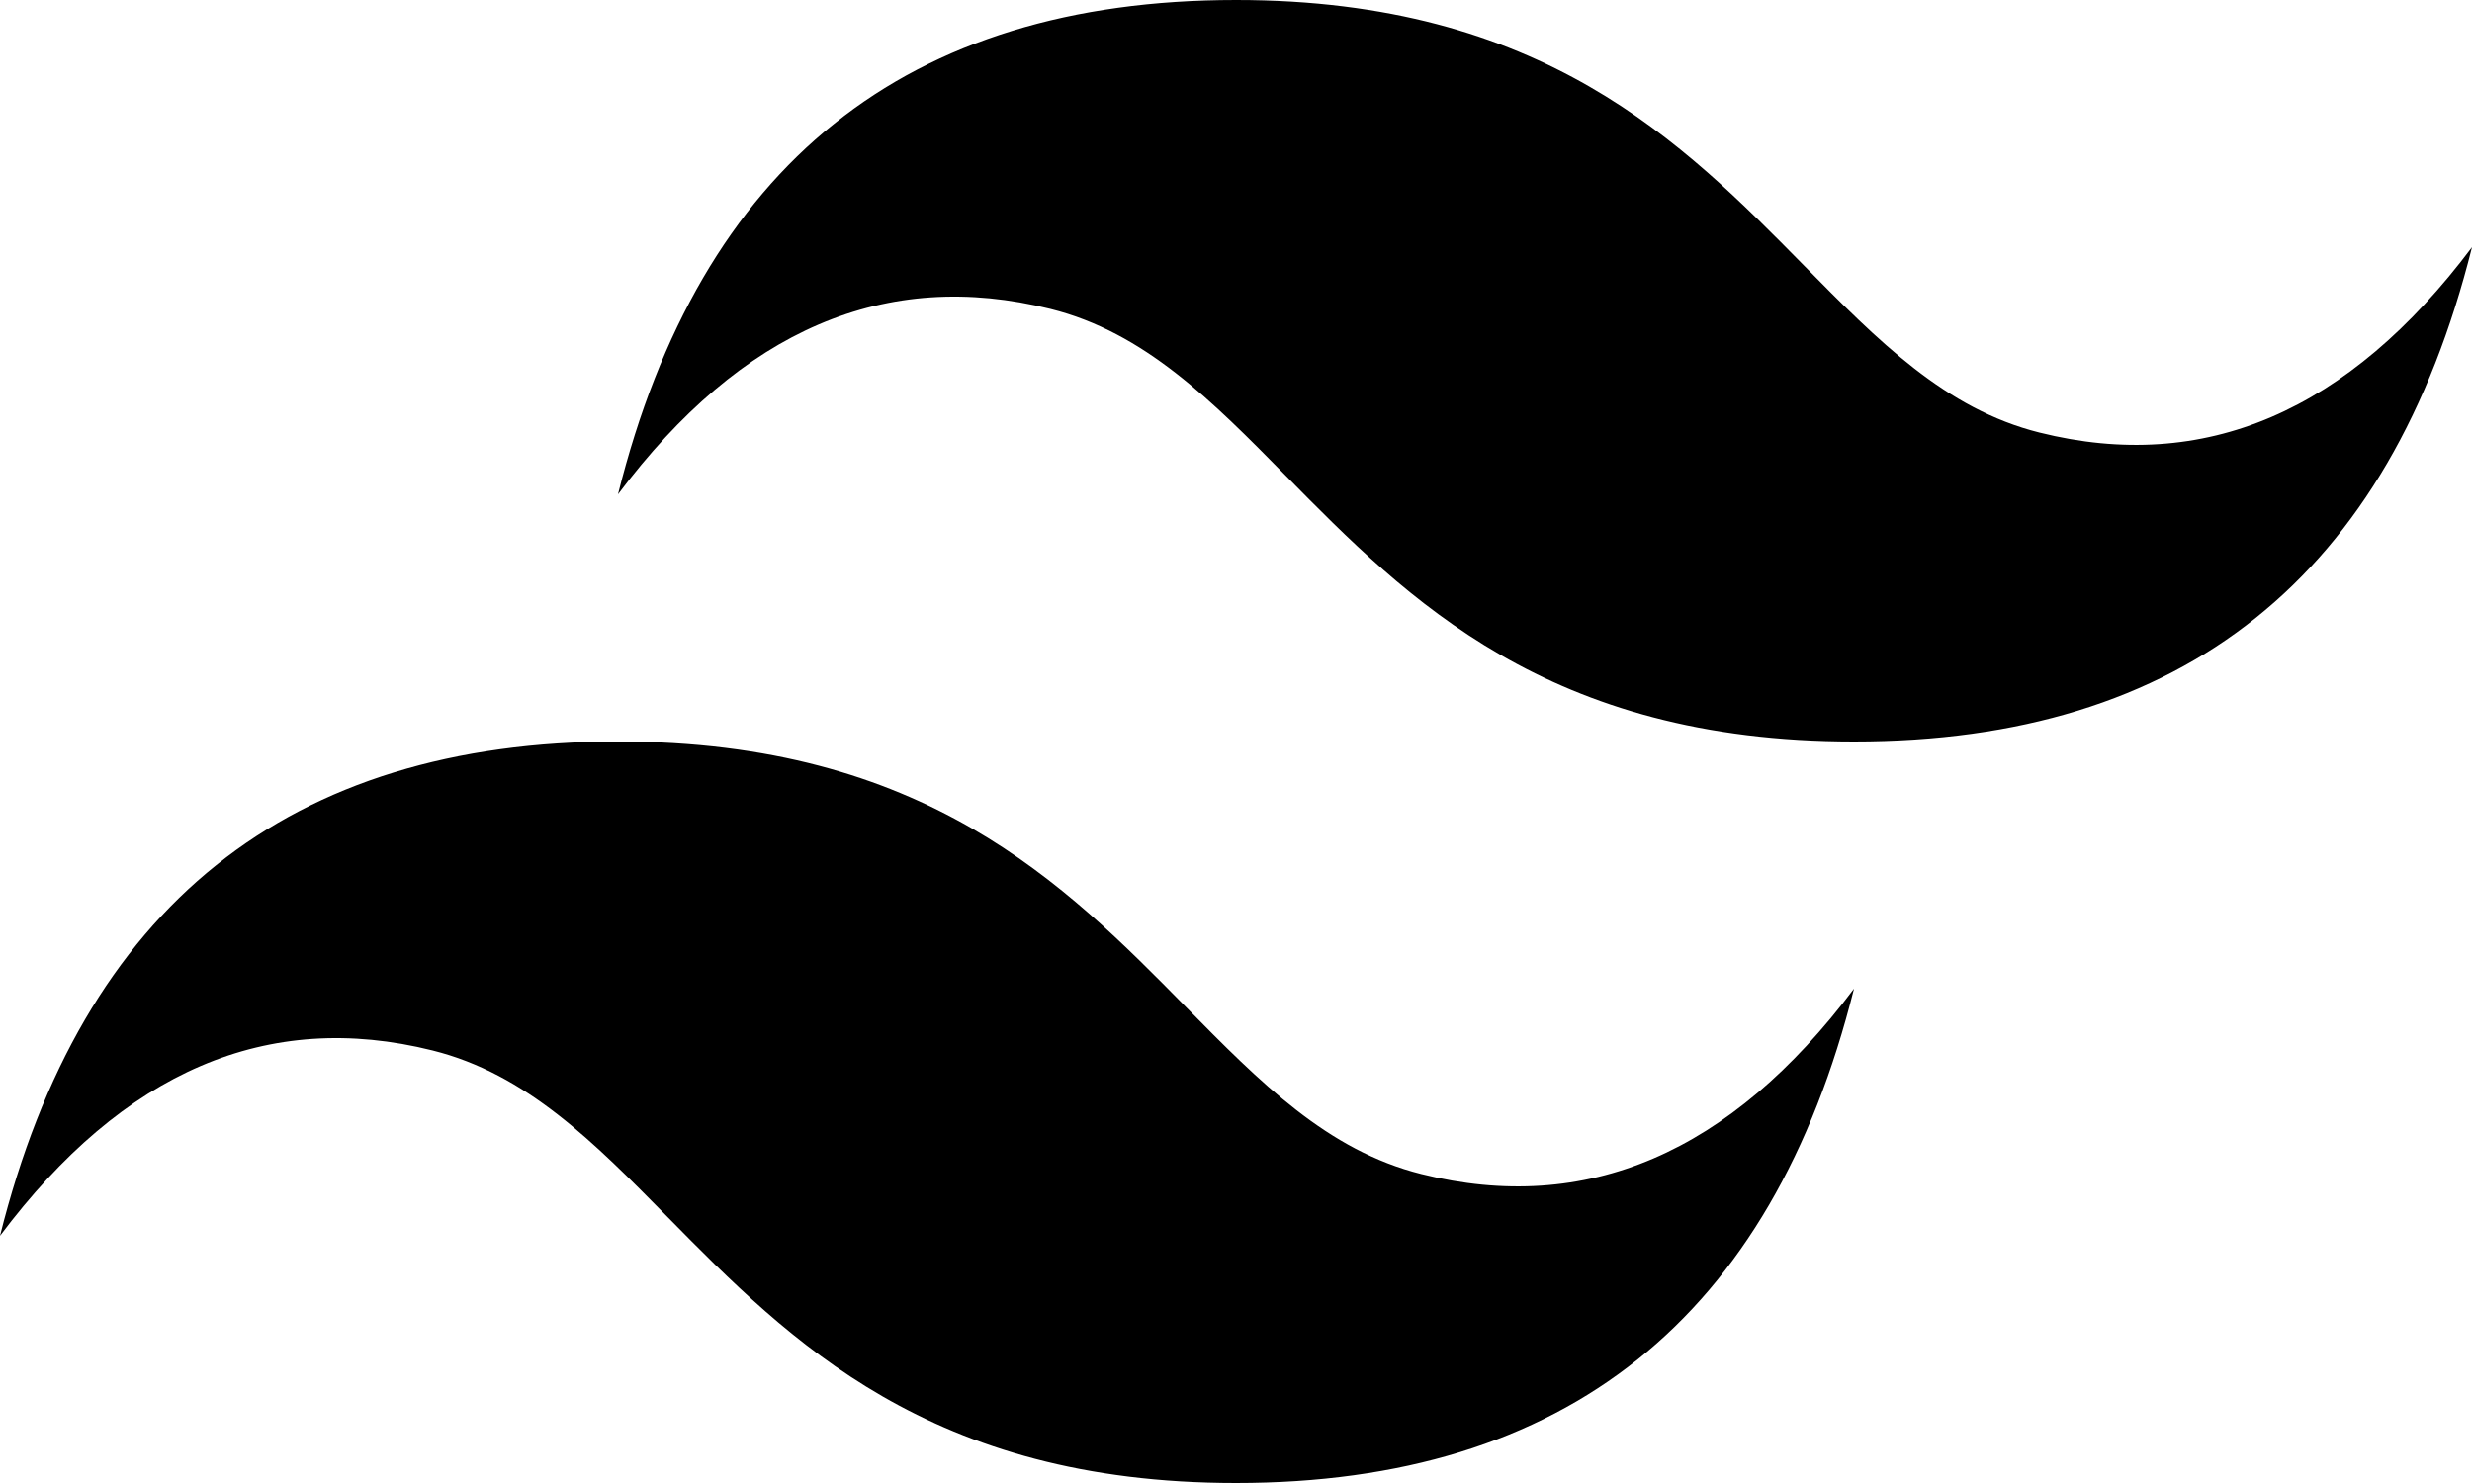
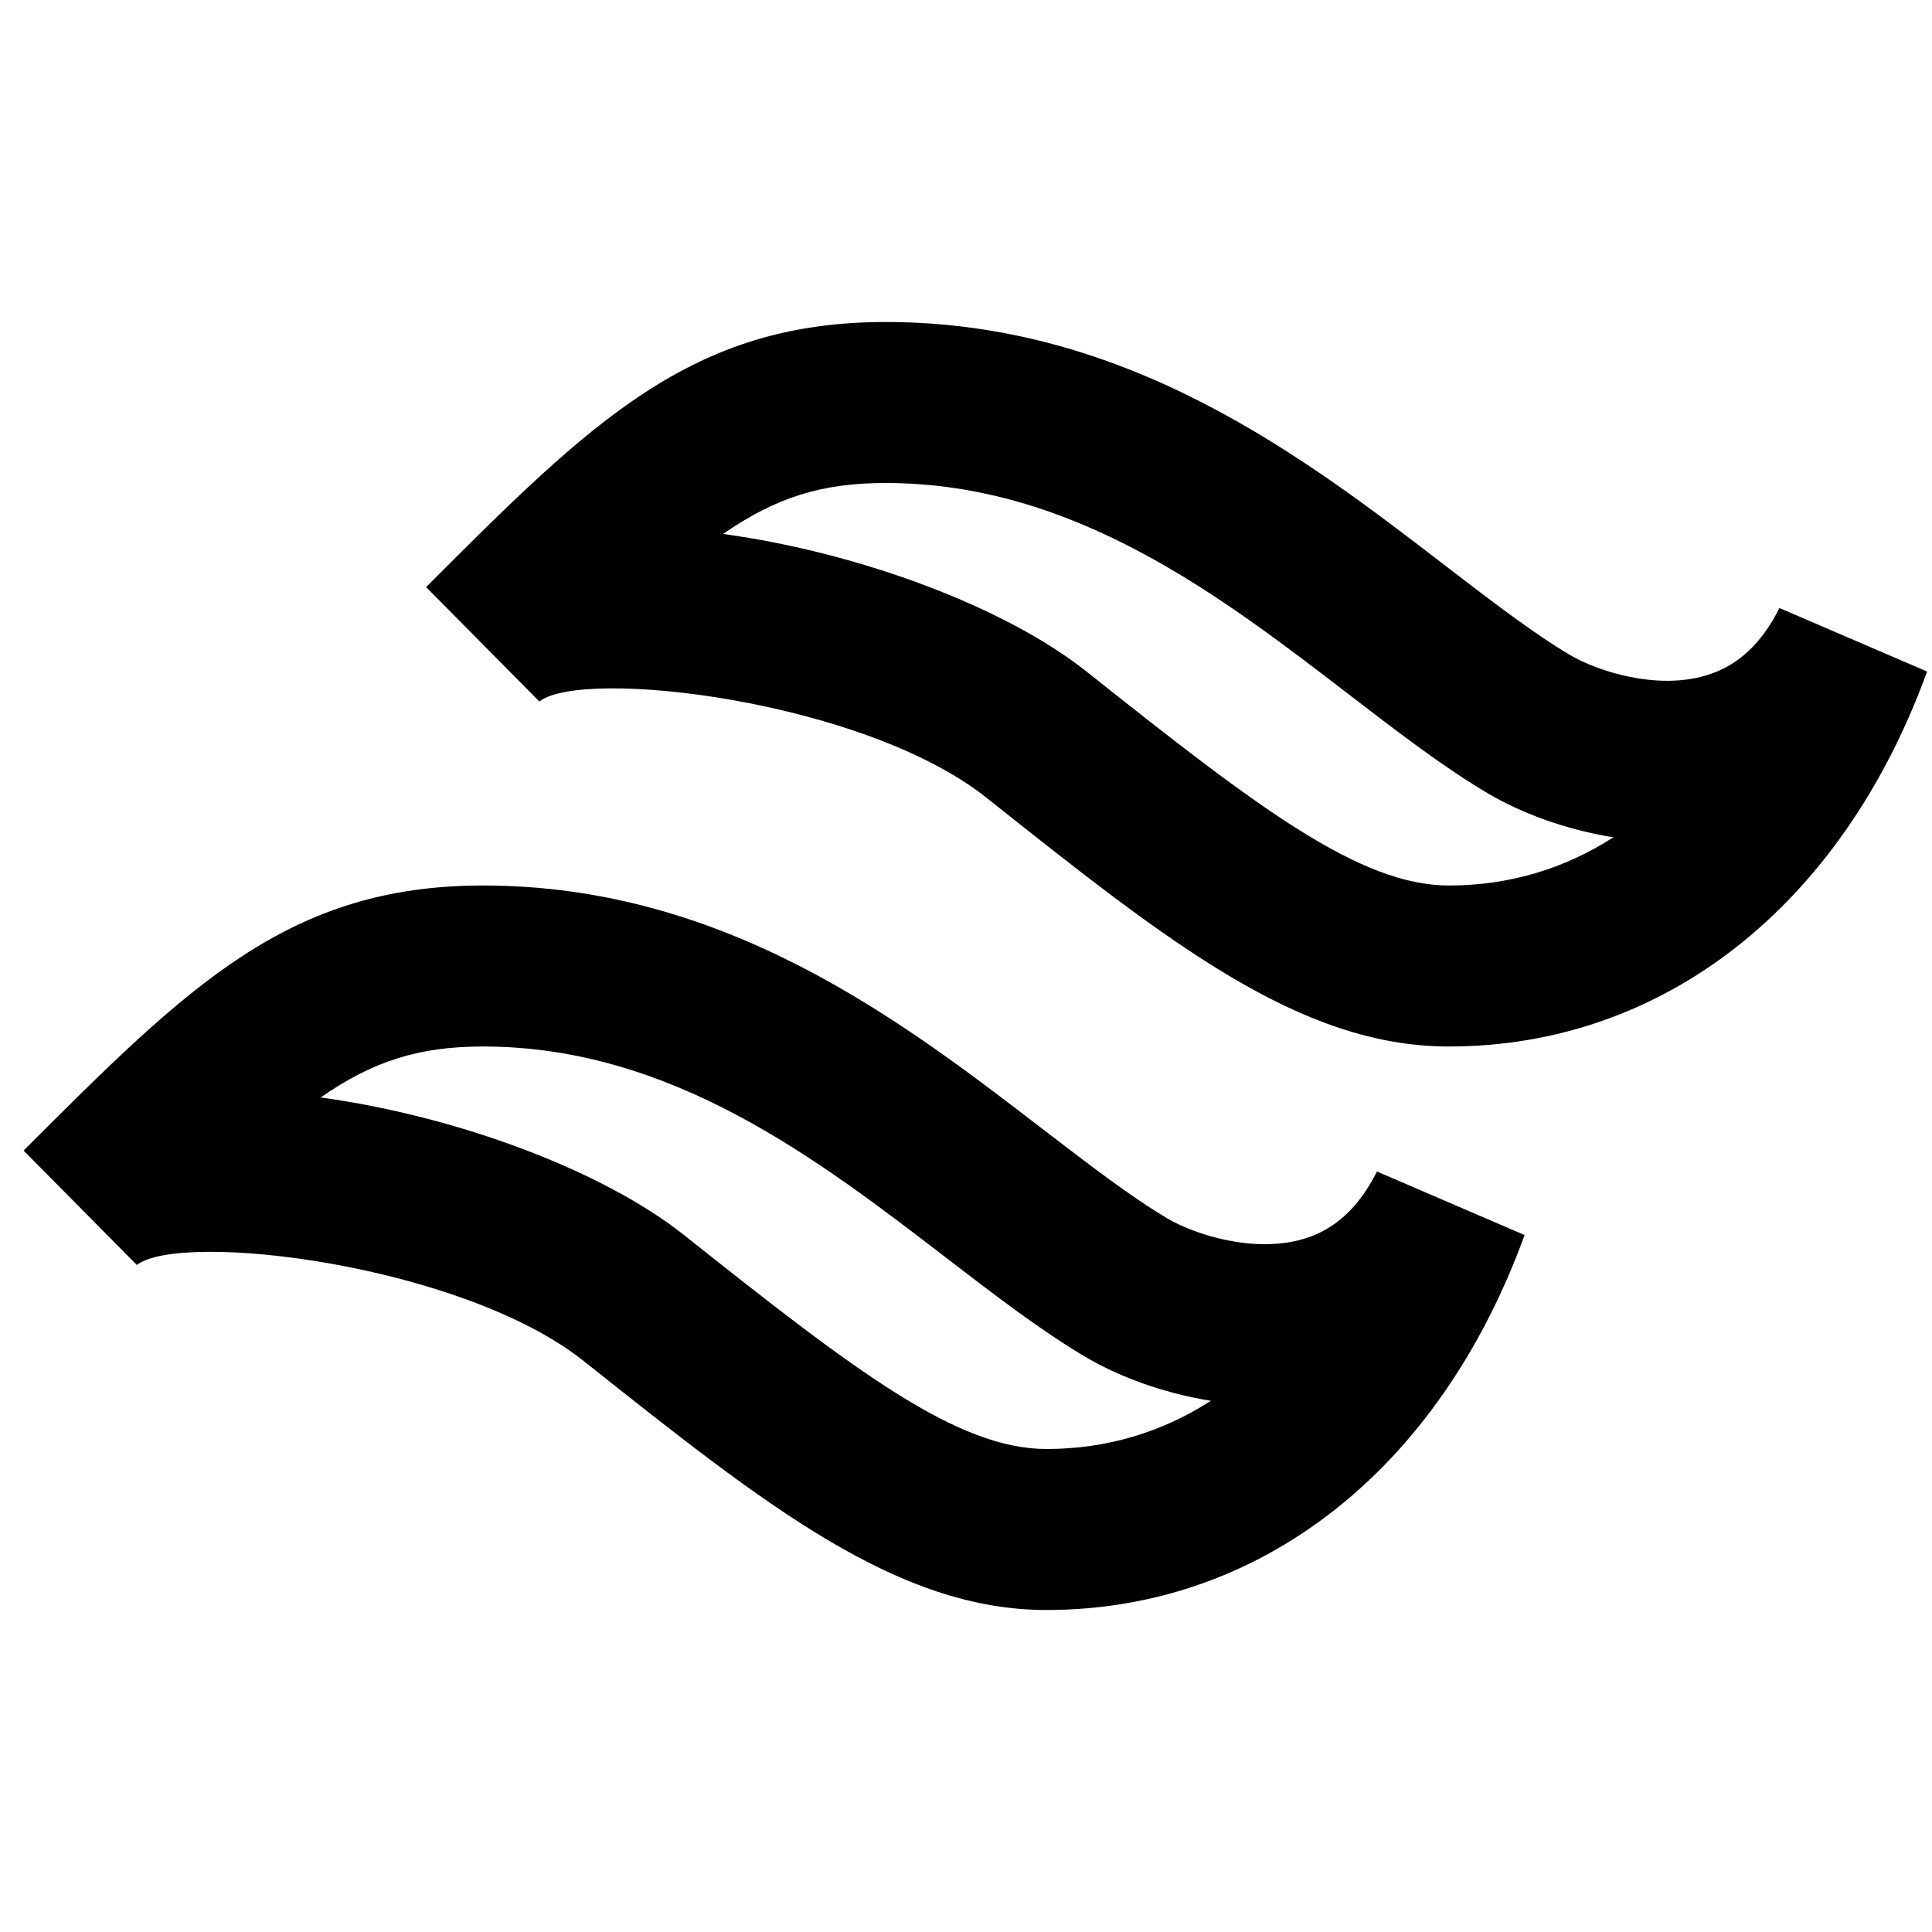
- <svg xmlns="http://www.w3.org/2000/svg" preserveAspectRatio="xMidYMid" fill="current" viewBox="0 0 256 153.6">
-   <path d="M128 0C93.867 0 72.533 17.067 64 51.2 76.8 34.133 91.733 27.733 108.8 32c9.737 2.434 16.697 9.499 24.401 17.318C145.751 62.057 160.275 76.8 192 76.8c34.133 0 55.467-17.067 64-51.2-12.8 17.067-27.733 23.467-44.8 19.2-9.737-2.434-16.697-9.499-24.401-17.318C174.249 14.743 159.725 0 128 0zM64 76.8C29.867 76.8 8.533 93.867 0 128c12.8-17.067 27.733-23.467 44.8-19.2 9.737 2.434 16.697 9.499 24.401 17.318C81.751 138.857 96.275 153.6 128 153.6c34.133 0 55.467-17.067 64-51.2-12.8 17.067-27.733 23.467-44.8 19.2-9.737-2.434-16.697-9.499-24.401-17.318C110.249 91.543 95.725 76.8 64 76.8z" fill="current" />
+ <svg xmlns="http://www.w3.org/2000/svg" viewBox="0 0 24 24" fill="current">
+   <path d="M18 13c-1.858 0-3.489-1.297-5.748-3.092C10.731 8.699 7.246 8.289 6.7 8.714L5.293 7.293C7.346 5.239 8.586 4 11 4c3.018 0 5.214 1.688 6.979 3.046.554.425 1.077.827 1.527 1.092.342.201 1.073.436 1.685.253.391-.115.689-.39.914-.838l1.834.789C22.879 11.259 20.659 13 18 13zM8.983 6.633c1.707.234 3.512.913 4.514 1.709C15.632 10.04 16.894 11 18 11c.745 0 1.435-.207 2.042-.599-.611-.097-1.158-.31-1.548-.539-.557-.328-1.128-.767-1.732-1.231C15.156 7.397 13.337 6 11 6 10.214 6 9.641 6.176 8.983 6.633zM13 20c-1.858 0-3.489-1.297-5.748-3.092C5.732 15.7 2.246 15.287 1.7 15.714l-1.407-1.421C2.346 12.239 3.586 11 6 11c3.018 0 5.214 1.688 6.979 3.046.554.425 1.077.827 1.527 1.092.342.201 1.073.433 1.685.253.391-.115.689-.39.914-.838l1.834.789C17.879 18.259 15.659 20 13 20zM3.983 13.633c1.707.234 3.512.913 4.514 1.709C10.632 17.04 11.894 18 13 18c.745 0 1.435-.207 2.042-.599-.611-.097-1.158-.31-1.548-.539-.557-.328-1.128-.767-1.732-1.231C10.156 14.397 8.337 13 6 13 5.214 13 4.641 13.176 3.983 13.633z" />
</svg>
